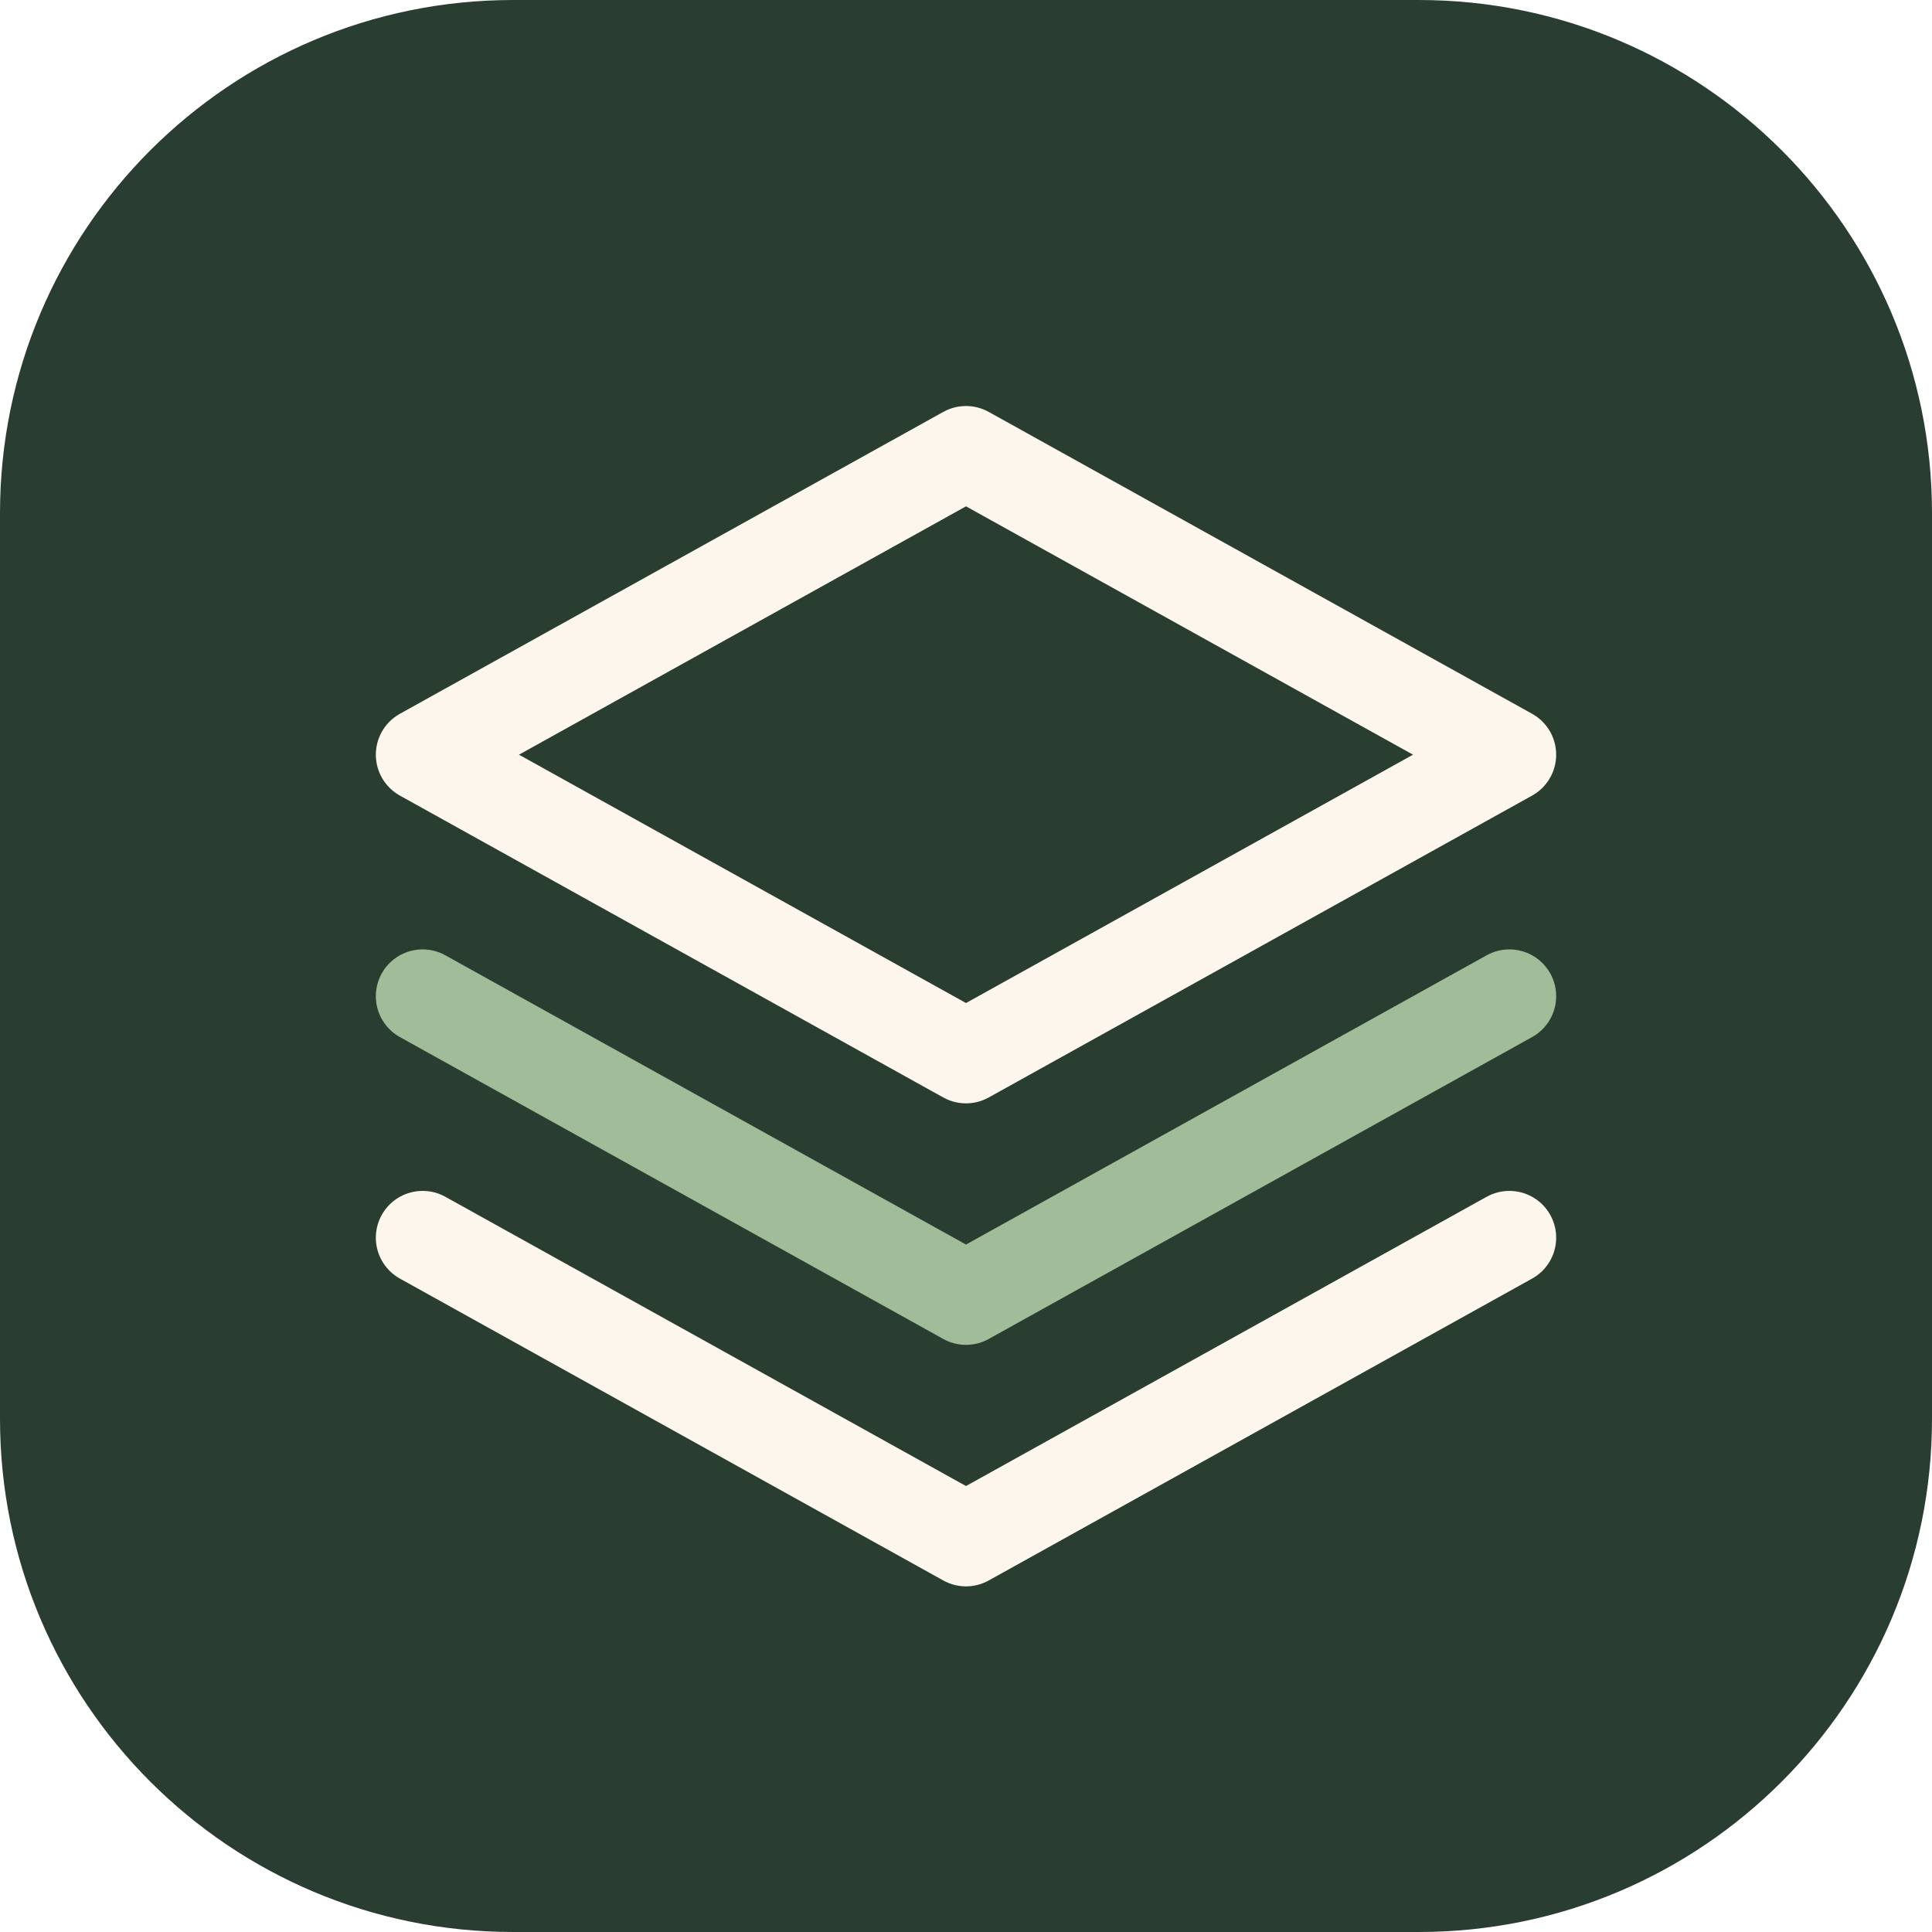
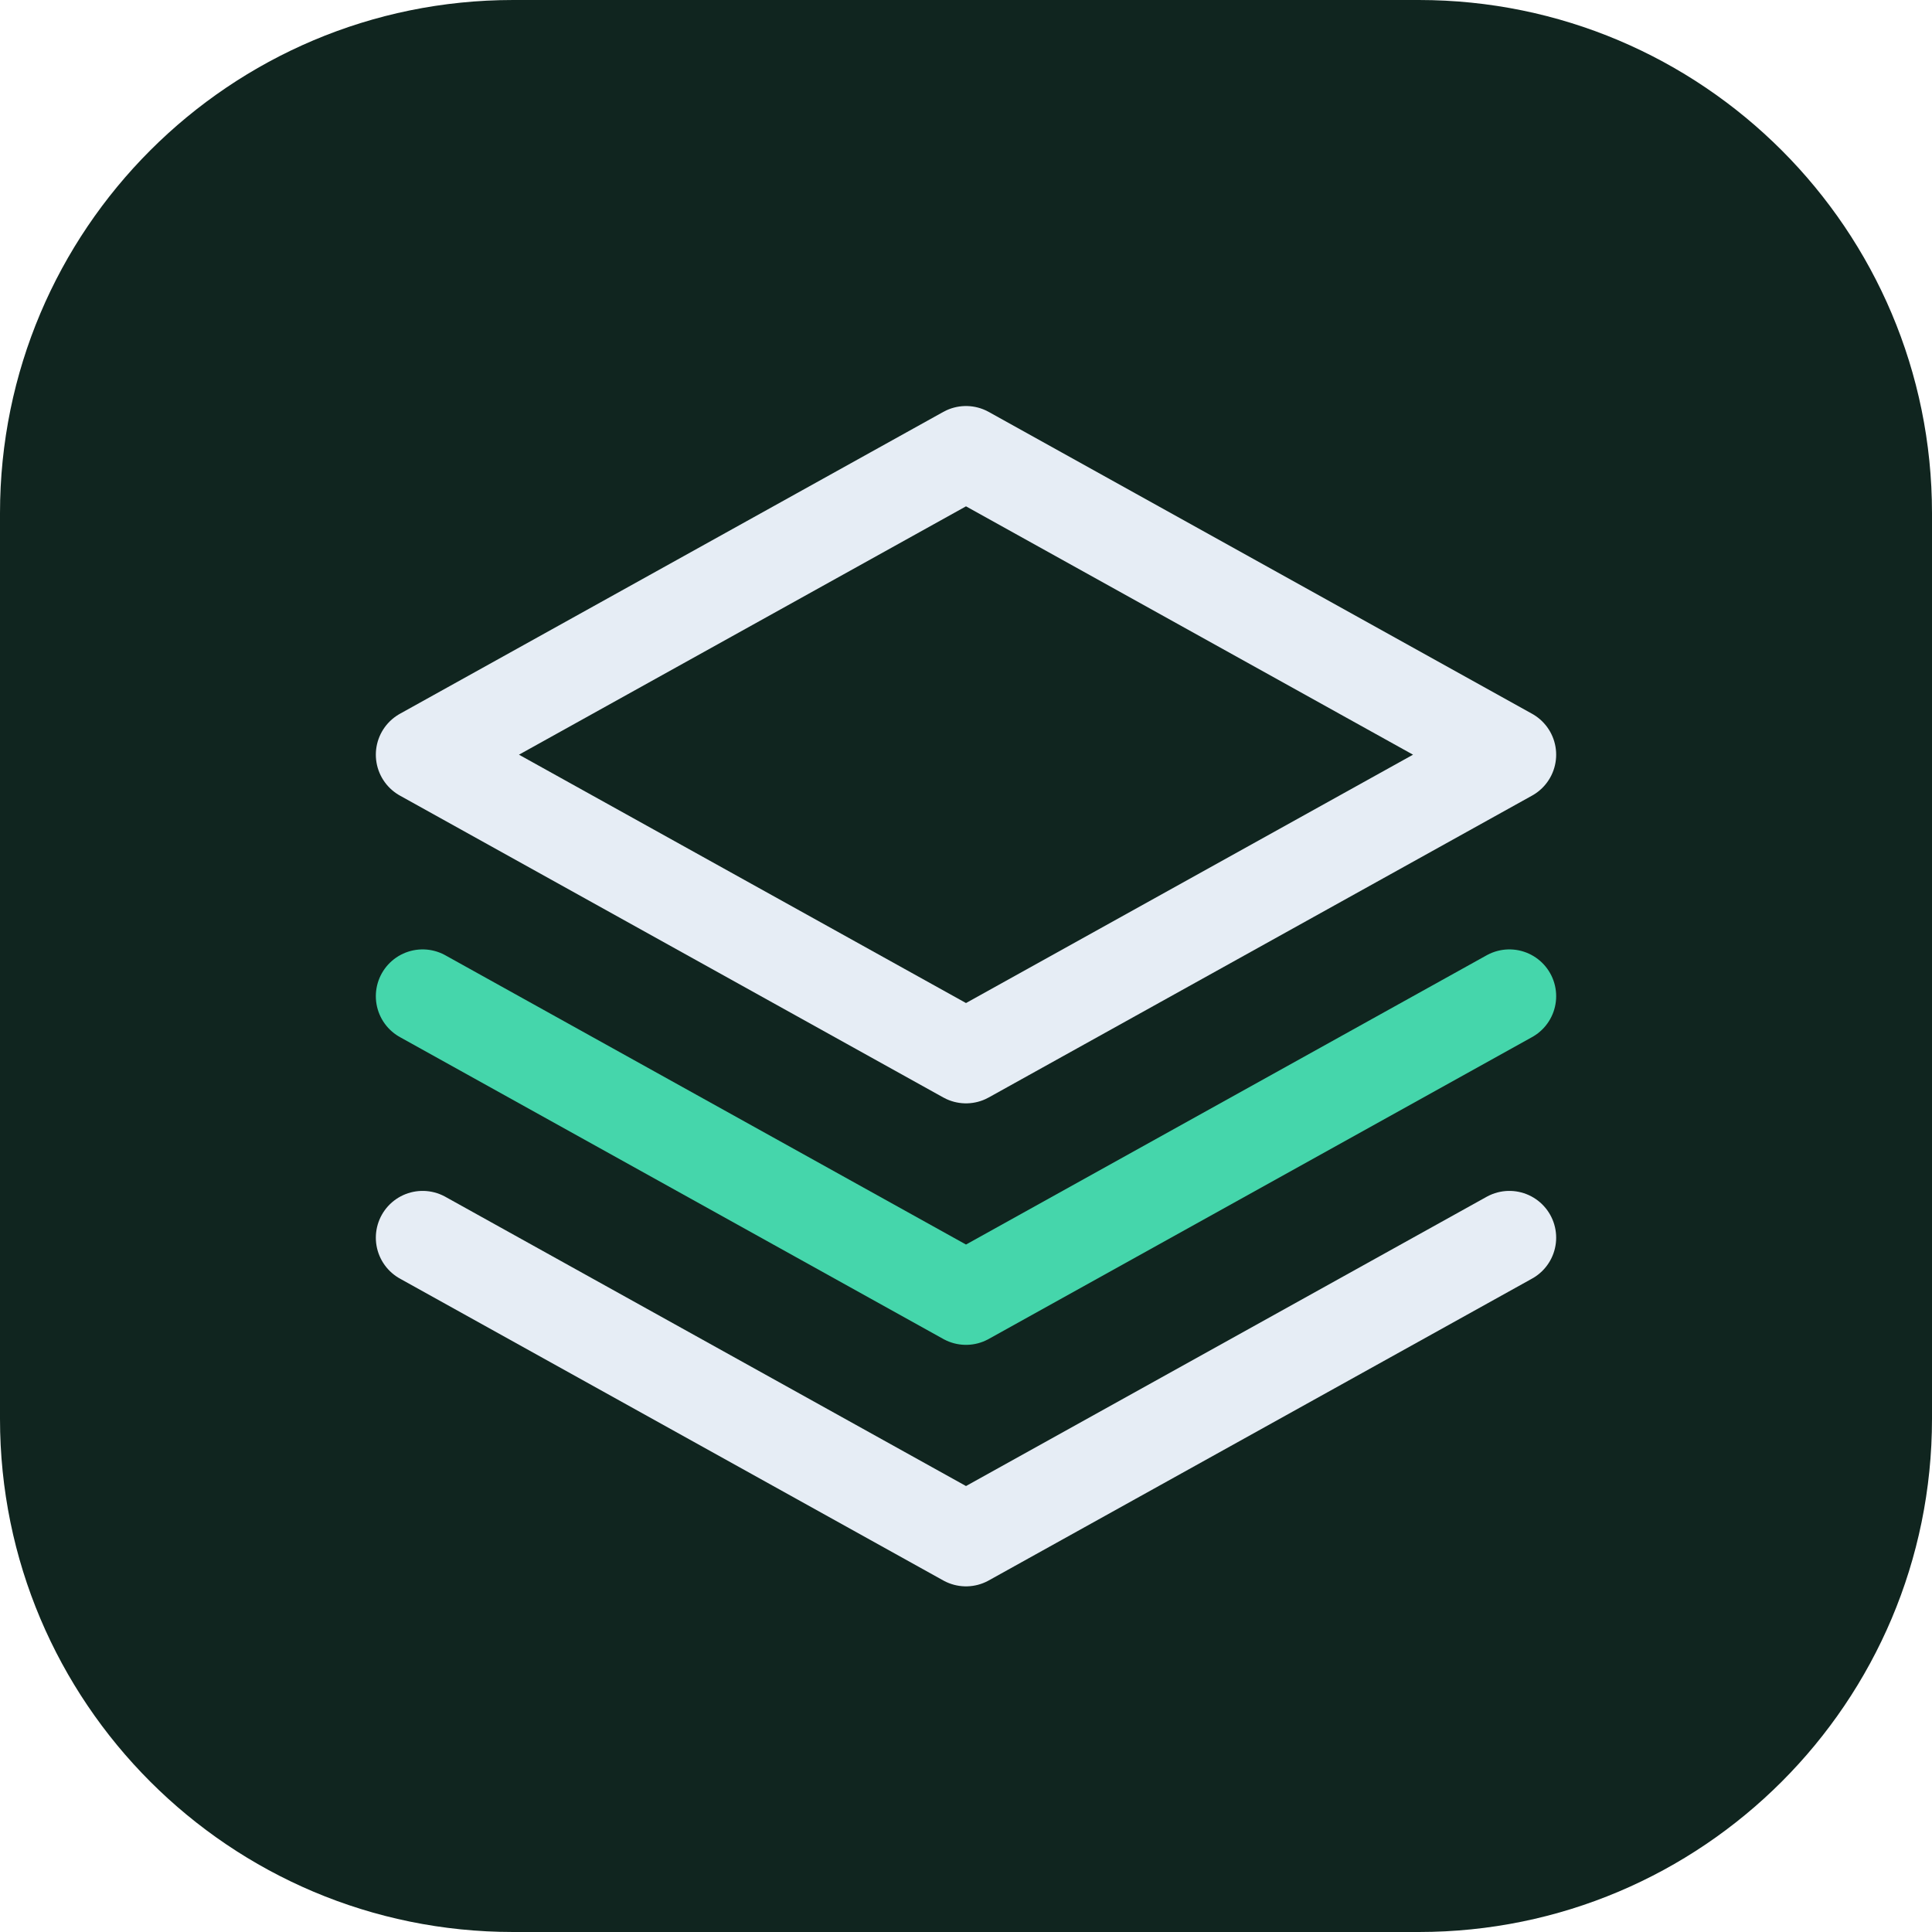
<svg xmlns="http://www.w3.org/2000/svg" viewBox="0 0 64 64">
-   <rect width="64" height="64" rx="17" fill="#293e31" />
+   <rect width="64" height="64" rx="17" fill="#10251f" />
  <g fill="none" stroke-linecap="round" stroke-linejoin="round" stroke-width="3.1">
-     <path d="m14 25 18-10 18 10-18 10-18-10Z" stroke="#fdf6ed" />
-     <path d="m14 33 18 10 18-10" stroke="#a1bc98" />
-     <path d="m14 41 18 10 18-10" stroke="#fdf6ed" />
+     <path d="m14 25 18-10 18 10-18 10-18-10Z" stroke="#e6edf5" />
+     <path d="m14 33 18 10 18-10" stroke="#45d6ab" />
+     <path d="m14 41 18 10 18-10" stroke="#e6edf5" />
  </g>
</svg>
